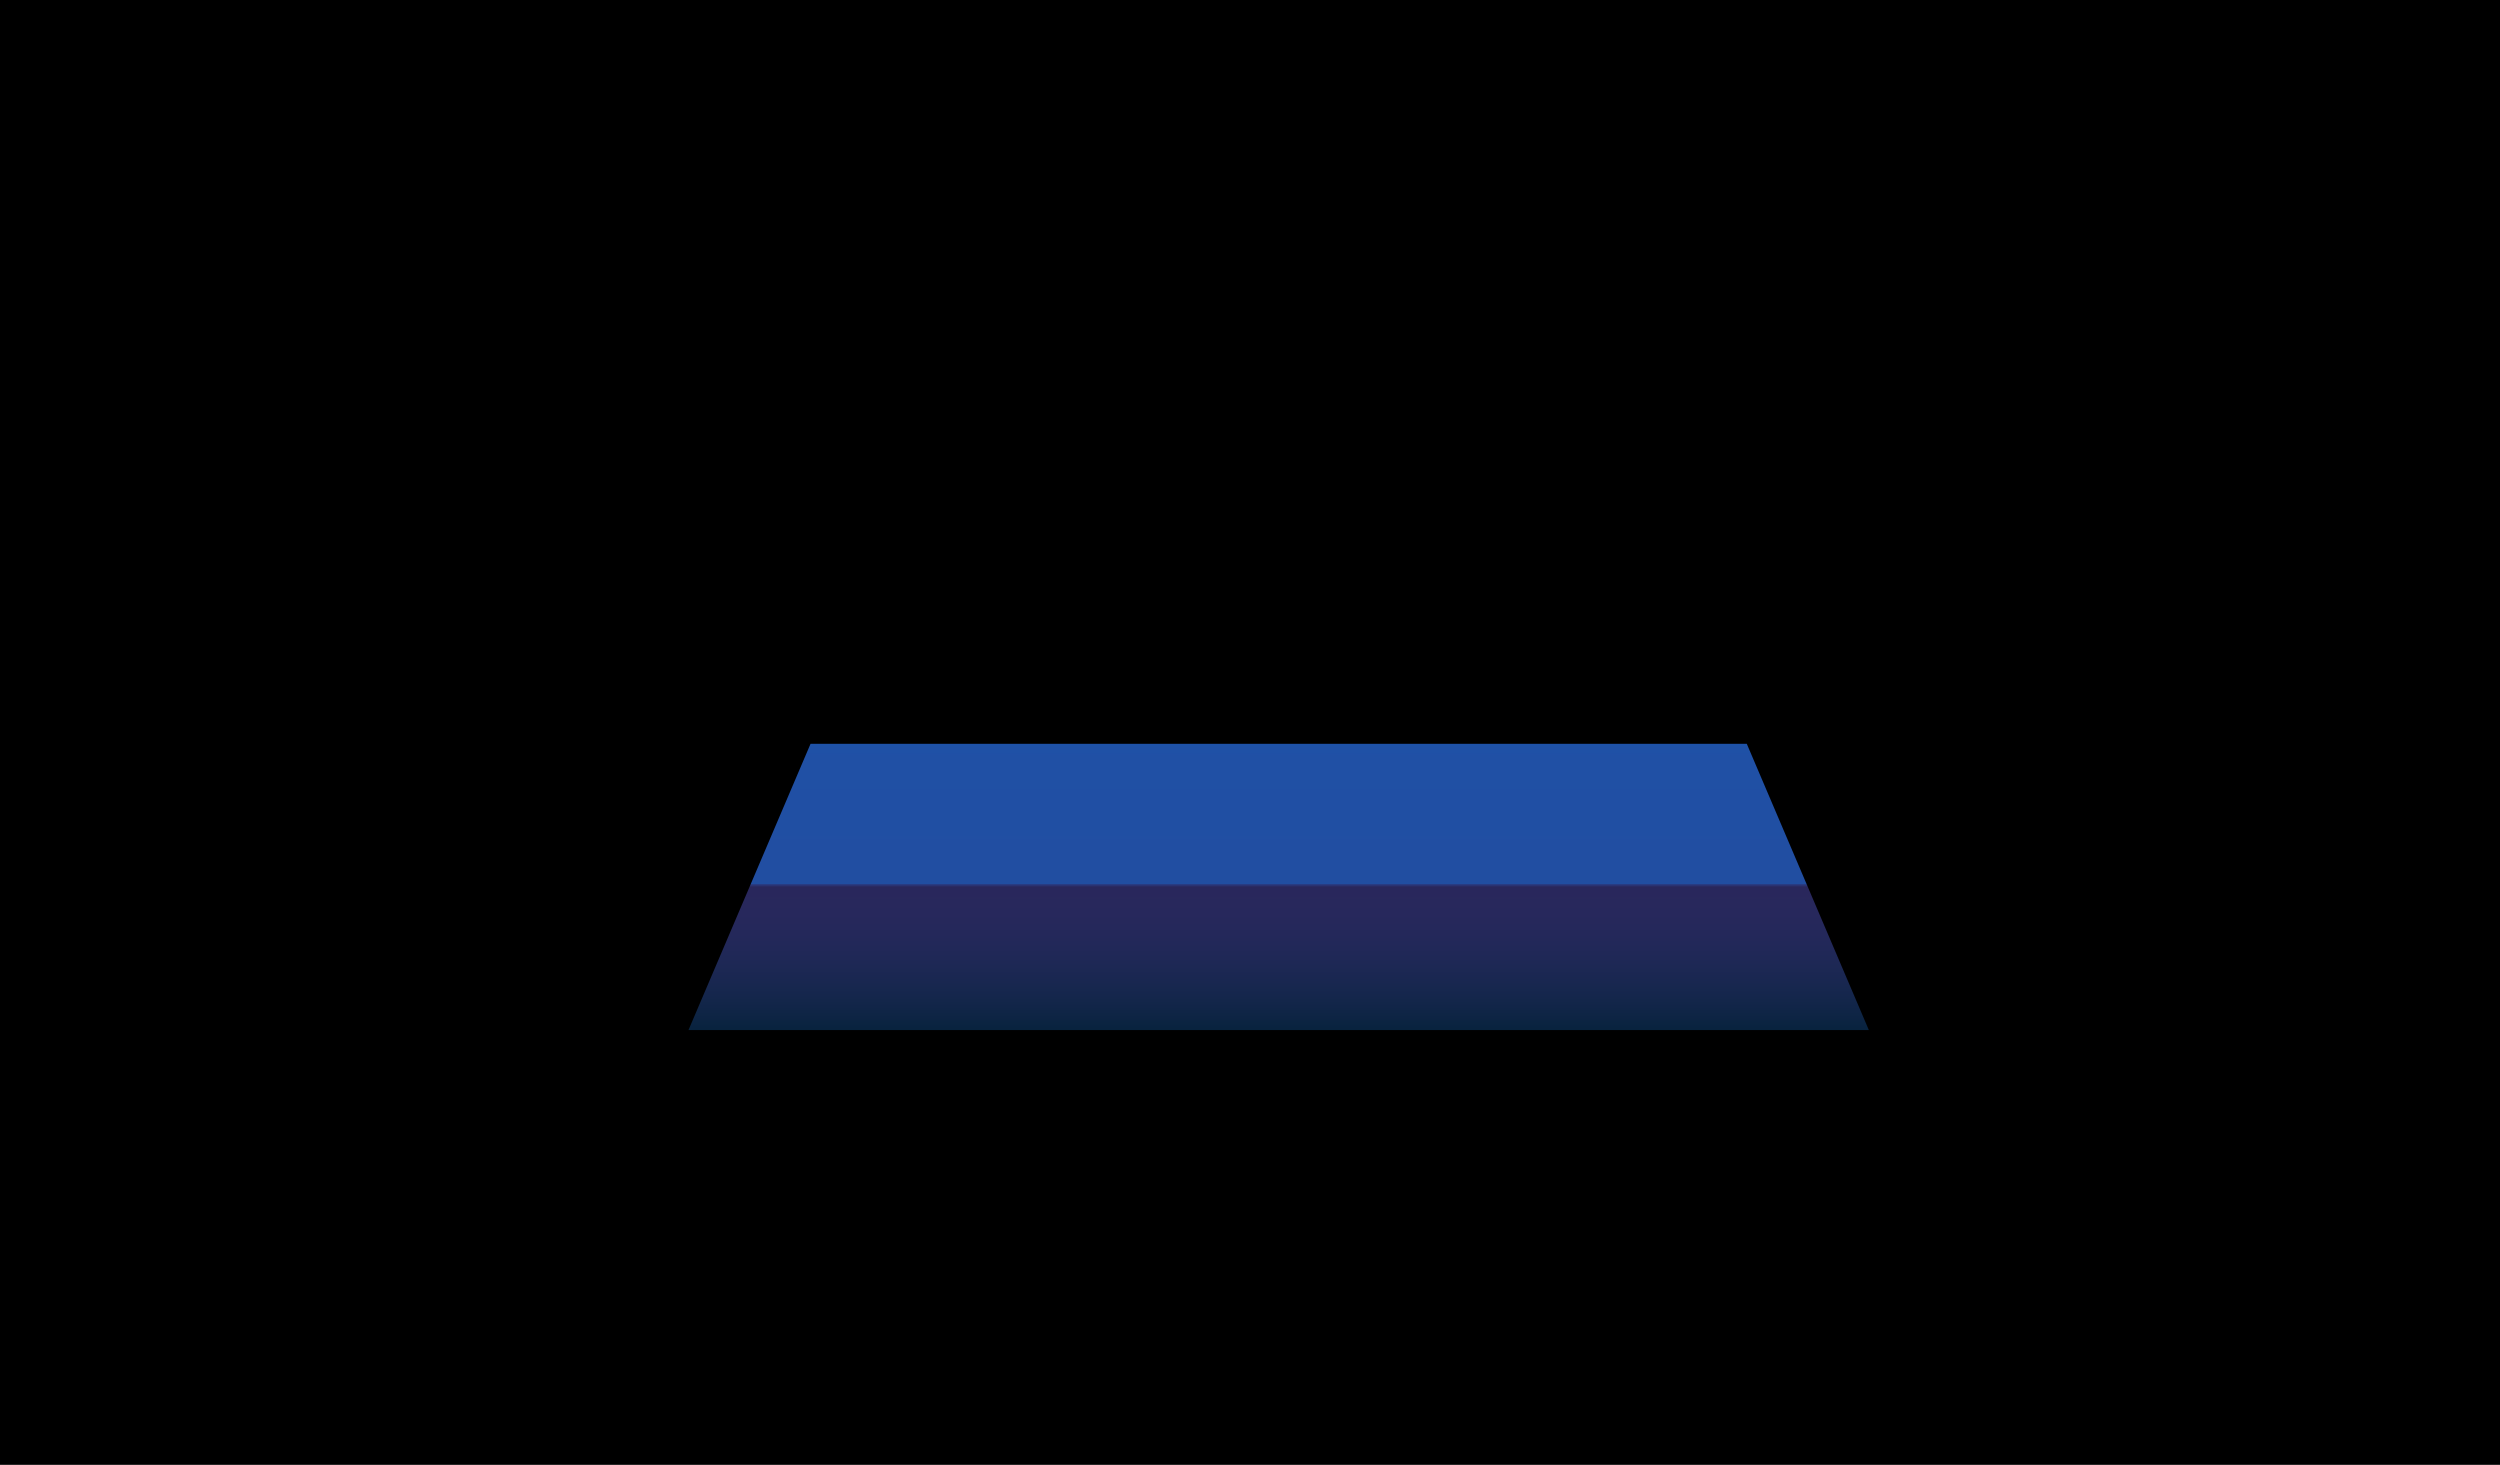
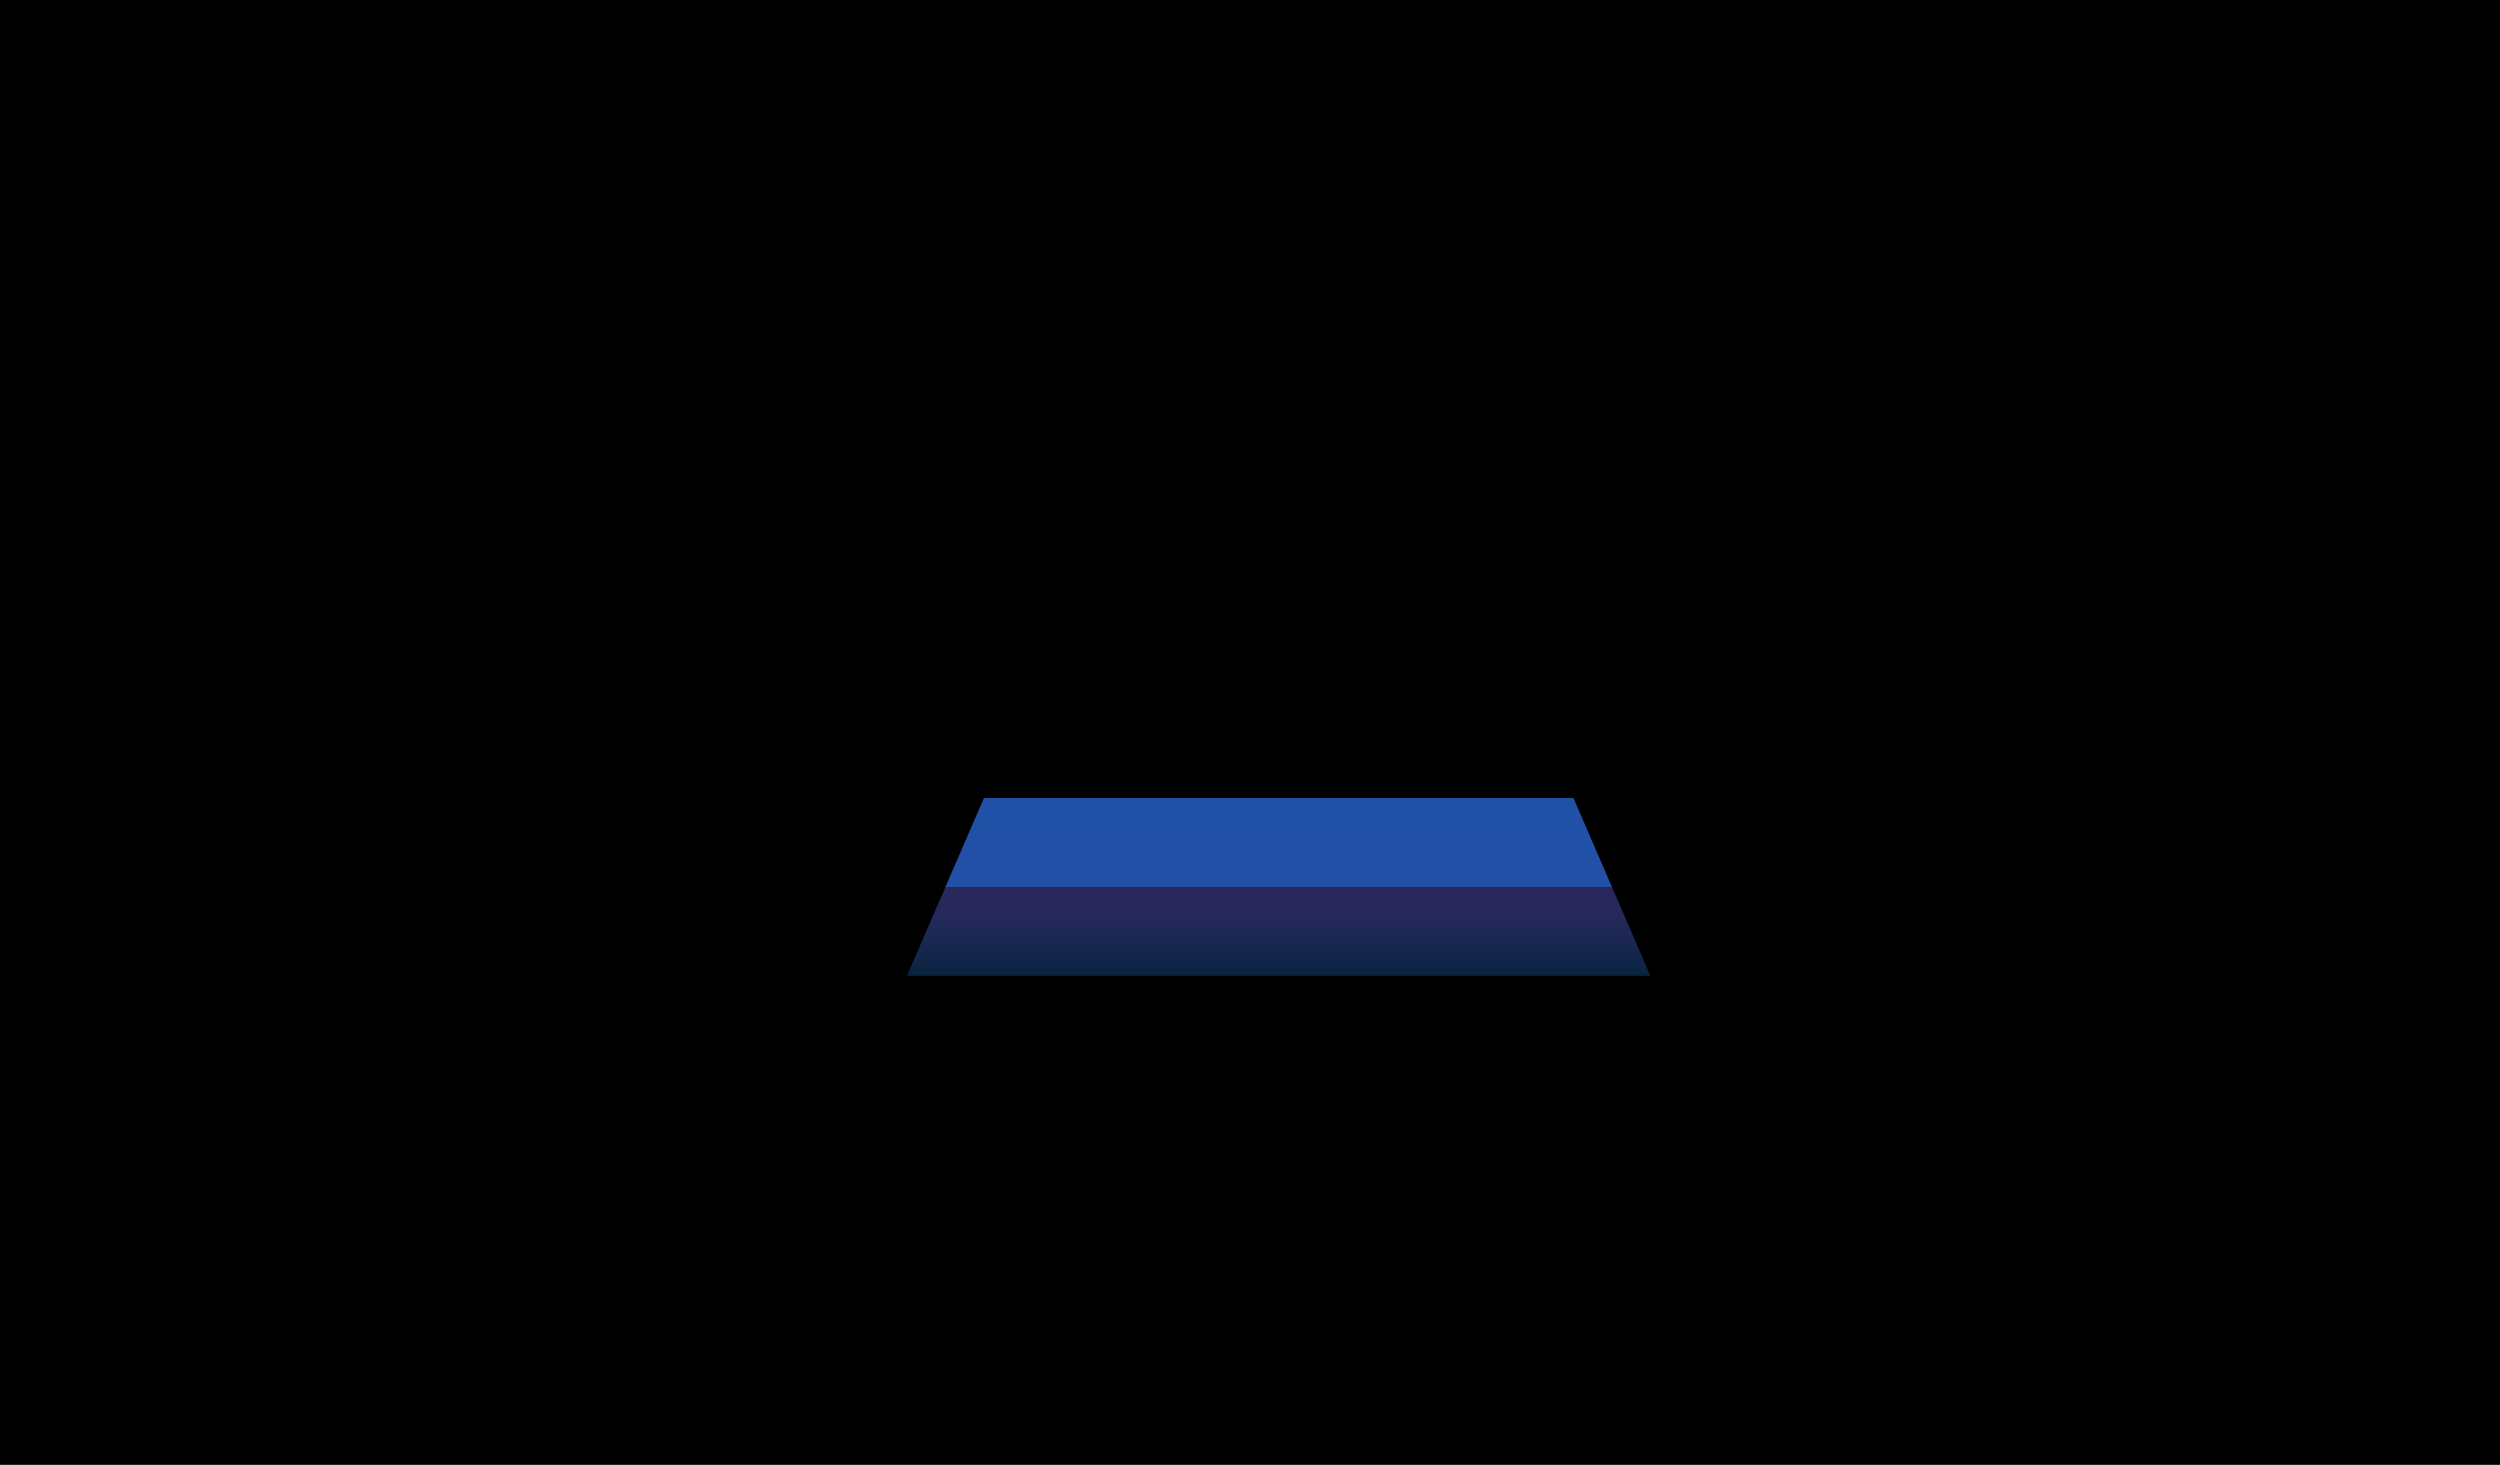
- <svg xmlns="http://www.w3.org/2000/svg" id="katman_2" data-name="katman 2" viewBox="0 0 1024 600">
+ <svg xmlns="http://www.w3.org/2000/svg" id="katman_2" version="1.1" viewBox="0 0 1024 600">
  <defs>
    <style>
-       .cls-1 {
-         fill: url(#Adsız_degrade_35);
+       .st0 {
+         fill: url(#Adsız_degrade);
      }
    </style>
-     <linearGradient id="Adsız_degrade_35" data-name="Adsız degrade 35" x1="523.74" y1="421.92" x2="523.74" y2="304.66" gradientUnits="userSpaceOnUse">
+     <linearGradient id="Adsız_degrade" data-name="Adsız degrade" x1="523.7" y1="200.2" x2="523.7" y2="273" gradientTransform="translate(0 599.9) scale(1 -1)" gradientUnits="userSpaceOnUse">
      <stop offset="0" stop-color="#08233e" />
      <stop offset=".5" stop-color="#454199" stop-opacity=".6" />
-       <stop offset=".51" stop-color="#2d4ba1" stop-opacity=".86" />
-       <stop offset=".51" stop-color="#2250a6" stop-opacity=".97" />
-       <stop offset=".96" stop-color="#2051a7" stop-opacity=".99" />
+       <stop offset=".5" stop-color="#2d4ba1" stop-opacity=".9" />
+       <stop offset=".5" stop-color="#2250a6" stop-opacity="1" />
+       <stop offset="1" stop-color="#2051a7" stop-opacity="1" />
      <stop offset="1" stop-color="#1e52a8" />
    </linearGradient>
  </defs>
-   <g id="katman_1" data-name="katman 1">
-     <rect id="Background" width="1024" height="600" />
-     <polygon class="cls-1" points="765.48 421.92 282 421.92 332 304.66 715.48 304.66 765.48 421.92" />
+   <g id="katman_1">
+     <rect id="Background" y="0" width="1024" height="600" />
+     <polygon class="st0" points="676 399.7 371.5 399.7 403 326.9 644.5 326.9 676 399.7" />
  </g>
</svg>
